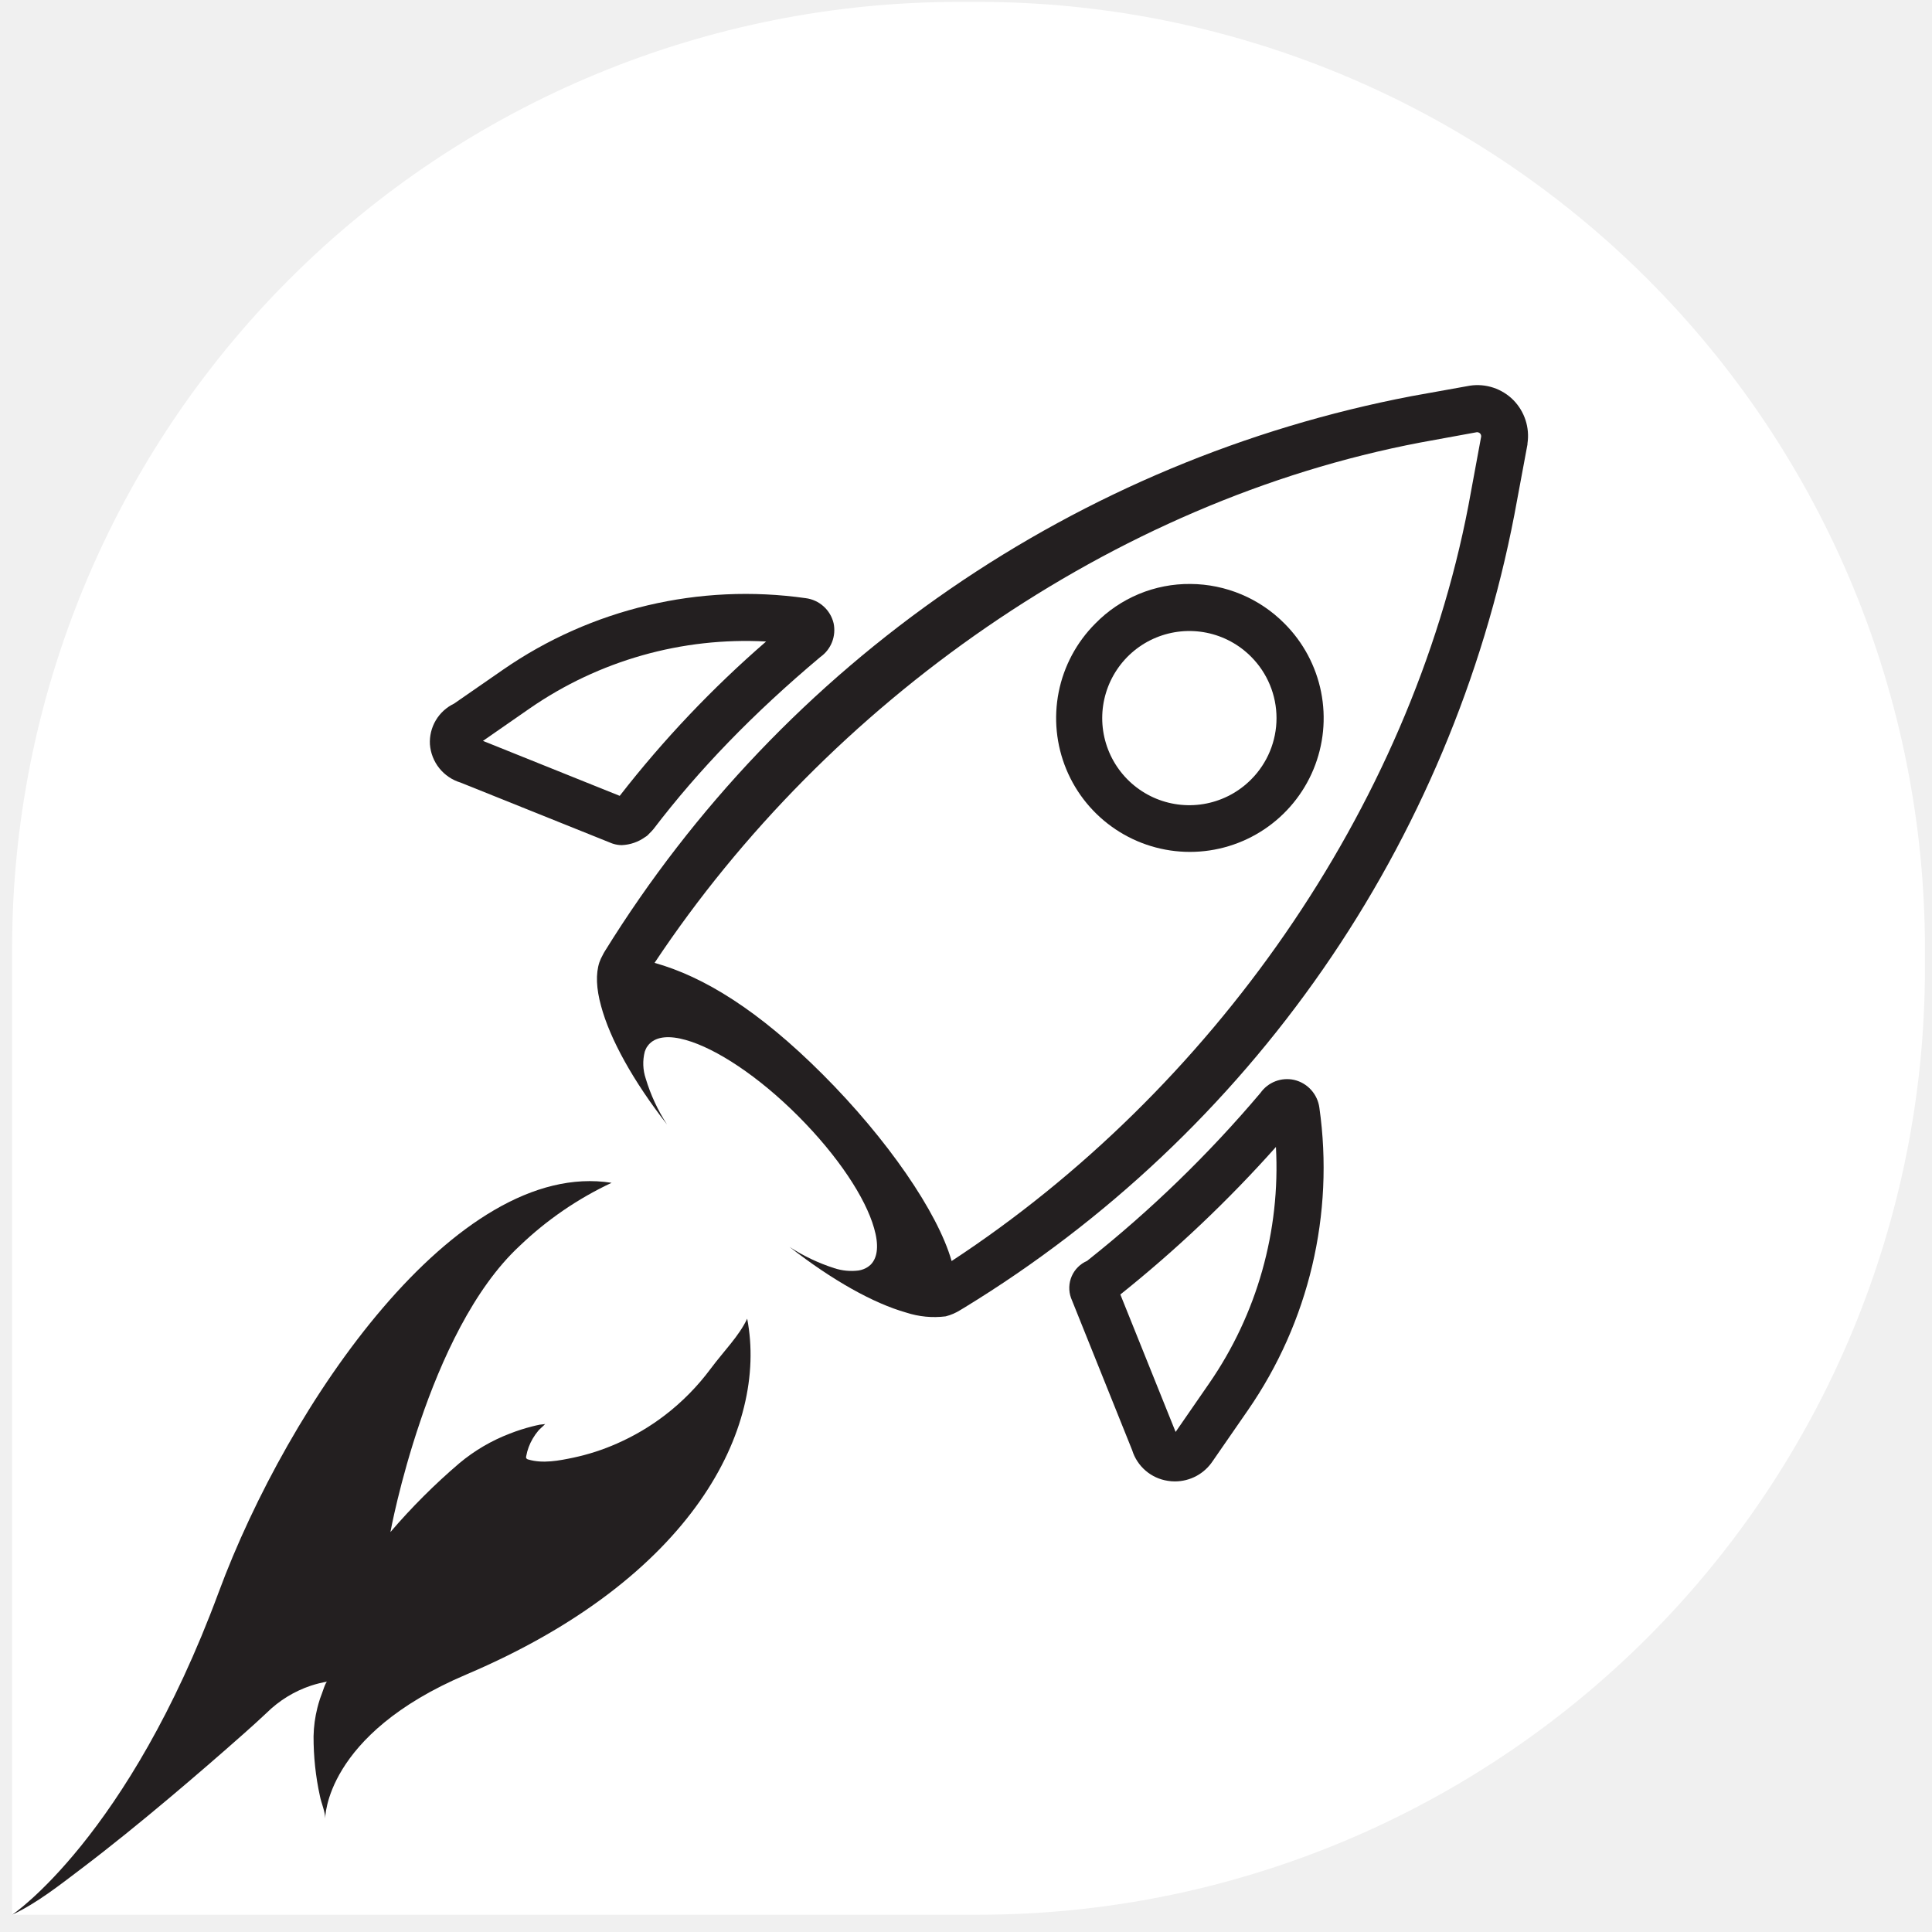
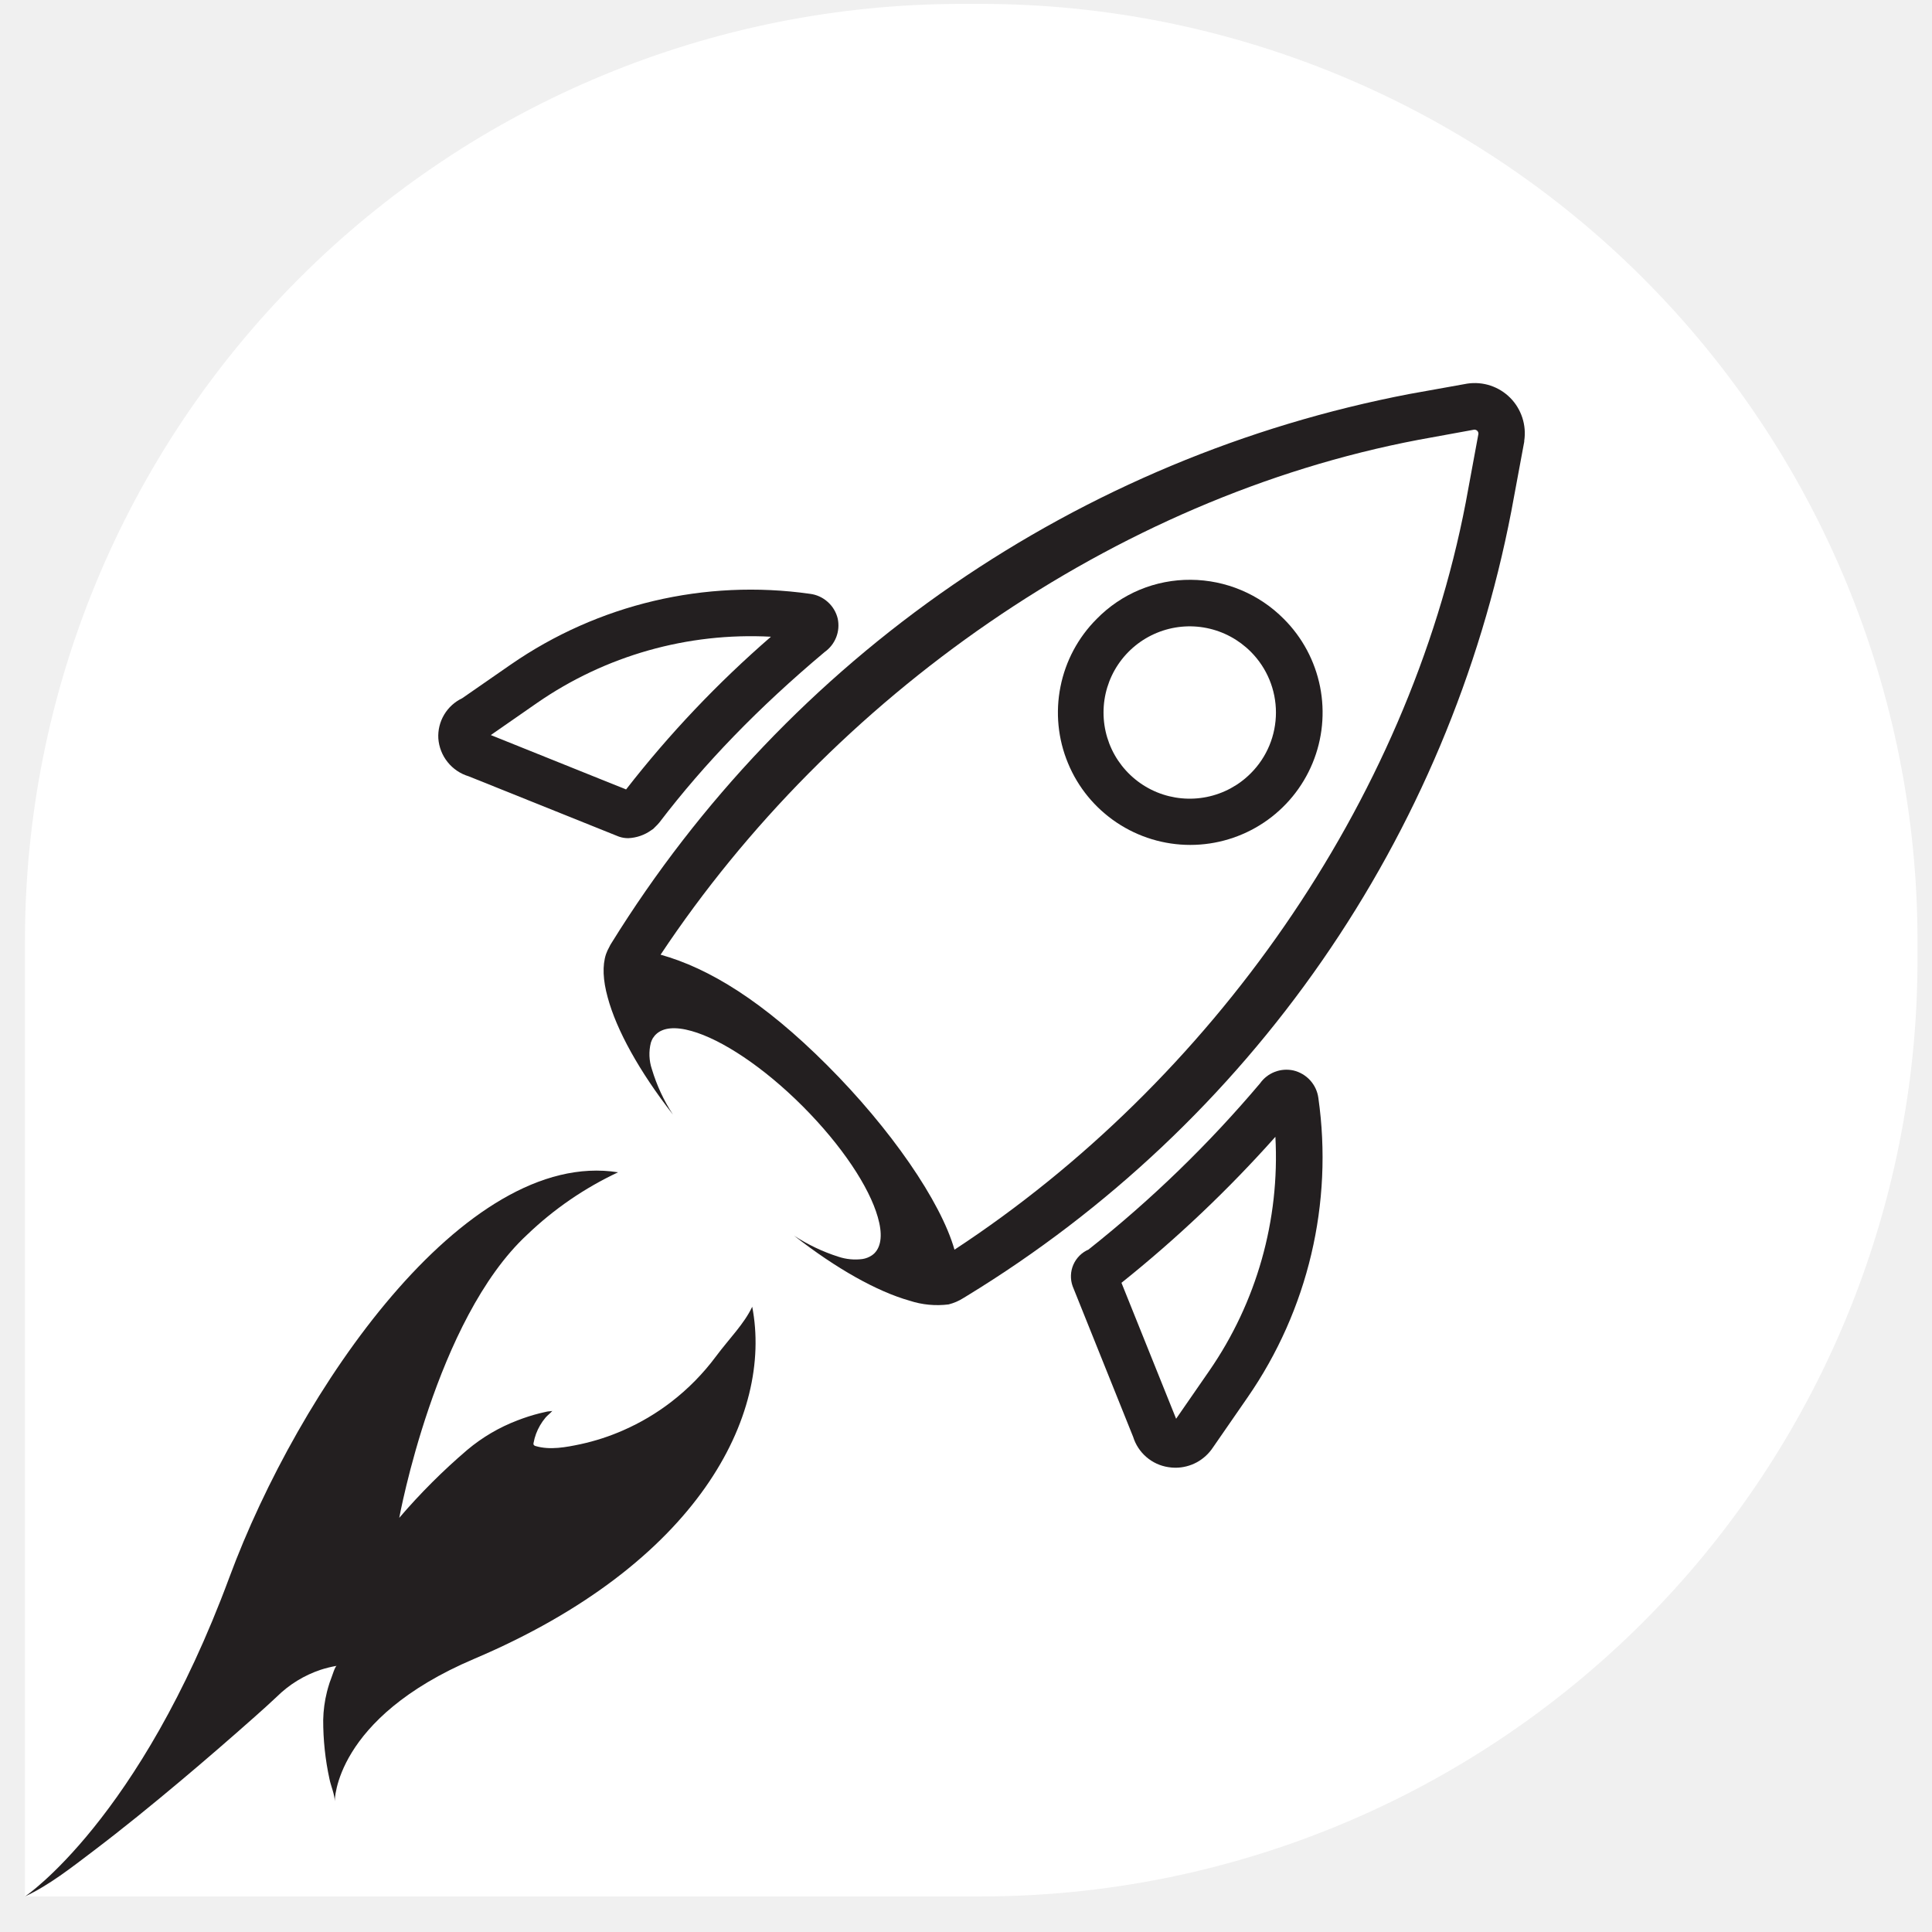
- <svg xmlns="http://www.w3.org/2000/svg" width="48px" height="48px" viewBox="0 0 101 101" fill="none">
-   <path d="M50.125 0.099H51.138C57.638 0.099 64.073 1.38 70.078 3.867C76.083 6.354 81.539 10 86.135 14.595C90.73 19.191 94.376 24.647 96.863 30.652C99.35 36.656 100.631 43.092 100.631 49.592V50.605C100.631 63.731 95.416 76.32 86.135 85.601C76.853 94.883 64.264 100.097 51.138 100.097H0.633V49.592C0.633 36.465 5.847 23.877 15.129 14.595C24.41 5.314 36.999 0.099 50.125 0.099Z" fill="white" />
-   <path d="M67.149 32.596C65.85 31.284 64.083 30.54 62.236 30.528C61.31 30.519 60.392 30.698 59.537 31.053C58.682 31.409 57.908 31.934 57.261 32.596C56.283 33.574 55.616 34.821 55.346 36.177C55.076 37.534 55.215 38.94 55.744 40.218C56.273 41.496 57.17 42.588 58.32 43.356C59.47 44.125 60.822 44.535 62.205 44.535C63.588 44.535 64.94 44.125 66.091 43.356C67.24 42.588 68.137 41.496 68.666 40.218C69.195 38.94 69.334 37.534 69.064 36.177C68.794 34.821 68.128 33.574 67.149 32.596ZM65.409 40.745C64.774 41.386 63.963 41.824 63.079 42.003C62.194 42.183 61.277 42.095 60.442 41.752C59.608 41.408 58.894 40.825 58.392 40.075C57.89 39.325 57.621 38.443 57.621 37.541C57.621 36.638 57.89 35.756 58.392 35.007C58.894 34.257 59.608 33.673 60.442 33.33C61.277 32.987 62.194 32.899 63.079 33.078C63.963 33.257 64.774 33.695 65.409 34.336C66.257 35.188 66.733 36.34 66.733 37.541C66.733 38.742 66.257 39.894 65.409 40.745ZM67.149 32.596C65.85 31.284 64.083 30.54 62.236 30.528C61.31 30.519 60.392 30.698 59.537 31.053C58.682 31.409 57.908 31.934 57.261 32.596C56.283 33.574 55.616 34.821 55.346 36.177C55.076 37.534 55.215 38.94 55.744 40.218C56.273 41.496 57.17 42.588 58.32 43.356C59.47 44.125 60.822 44.535 62.205 44.535C63.588 44.535 64.94 44.125 66.091 43.356C67.24 42.588 68.137 41.496 68.666 40.218C69.195 38.94 69.334 37.534 69.064 36.177C68.794 34.821 68.128 33.574 67.149 32.596ZM65.409 40.745C64.774 41.386 63.963 41.824 63.079 42.003C62.194 42.183 61.277 42.095 60.442 41.752C59.608 41.408 58.894 40.825 58.392 40.075C57.89 39.325 57.621 38.443 57.621 37.541C57.621 36.638 57.89 35.756 58.392 35.007C58.894 34.257 59.608 33.673 60.442 33.33C61.277 32.987 62.194 32.899 63.079 33.078C63.963 33.257 64.774 33.695 65.409 34.336C66.257 35.188 66.733 36.34 66.733 37.541C66.733 38.742 66.257 39.894 65.409 40.745ZM67.149 32.596C65.85 31.284 64.083 30.54 62.236 30.528C61.31 30.519 60.392 30.698 59.537 31.053C58.682 31.409 57.908 31.934 57.261 32.596C56.283 33.574 55.616 34.821 55.346 36.177C55.076 37.534 55.215 38.94 55.744 40.218C56.273 41.496 57.17 42.588 58.32 43.356C59.47 44.125 60.822 44.535 62.205 44.535C63.588 44.535 64.94 44.125 66.091 43.356C67.24 42.588 68.137 41.496 68.666 40.218C69.195 38.94 69.334 37.534 69.064 36.177C68.794 34.821 68.128 33.574 67.149 32.596ZM65.409 40.745C64.774 41.386 63.963 41.824 63.079 42.003C62.194 42.183 61.277 42.095 60.442 41.752C59.608 41.408 58.894 40.825 58.392 40.075C57.89 39.325 57.621 38.443 57.621 37.541C57.621 36.638 57.89 35.756 58.392 35.007C58.894 34.257 59.608 33.673 60.442 33.33C61.277 32.987 62.194 32.899 63.079 33.078C63.963 33.257 64.774 33.695 65.409 34.336C66.257 35.188 66.733 36.34 66.733 37.541C66.733 38.742 66.257 39.894 65.409 40.745ZM67.149 32.596C65.85 31.284 64.083 30.54 62.236 30.528C61.31 30.519 60.392 30.698 59.537 31.053C58.682 31.409 57.908 31.934 57.261 32.596C56.283 33.574 55.616 34.821 55.346 36.177C55.076 37.534 55.215 38.94 55.744 40.218C56.273 41.496 57.17 42.588 58.32 43.356C59.47 44.125 60.822 44.535 62.205 44.535C63.588 44.535 64.94 44.125 66.091 43.356C67.24 42.588 68.137 41.496 68.666 40.218C69.195 38.94 69.334 37.534 69.064 36.177C68.794 34.821 68.128 33.574 67.149 32.596ZM65.409 40.745C64.774 41.386 63.963 41.824 63.079 42.003C62.194 42.183 61.277 42.095 60.442 41.752C59.608 41.408 58.894 40.825 58.392 40.075C57.89 39.325 57.621 38.443 57.621 37.541C57.621 36.638 57.89 35.756 58.392 35.007C58.894 34.257 59.608 33.673 60.442 33.33C61.277 32.987 62.194 32.899 63.079 33.078C63.963 33.257 64.774 33.695 65.409 34.336C66.257 35.188 66.733 36.34 66.733 37.541C66.733 38.742 66.257 39.894 65.409 40.745ZM67.149 32.596C65.85 31.284 64.083 30.54 62.236 30.528C61.31 30.519 60.392 30.698 59.537 31.053C58.682 31.409 57.908 31.934 57.261 32.596C56.283 33.574 55.616 34.821 55.346 36.177C55.076 37.534 55.215 38.94 55.744 40.218C56.273 41.496 57.17 42.588 58.32 43.356C59.47 44.125 60.822 44.535 62.205 44.535C63.588 44.535 64.94 44.125 66.091 43.356C67.24 42.588 68.137 41.496 68.666 40.218C69.195 38.94 69.334 37.534 69.064 36.177C68.794 34.821 68.128 33.574 67.149 32.596ZM65.409 40.745C64.774 41.386 63.963 41.824 63.079 42.003C62.194 42.183 61.277 42.095 60.442 41.752C59.608 41.408 58.894 40.825 58.392 40.075C57.89 39.325 57.621 38.443 57.621 37.541C57.621 36.638 57.89 35.756 58.392 35.007C58.894 34.257 59.608 33.673 60.442 33.33C61.277 32.987 62.194 32.899 63.079 33.078C63.963 33.257 64.774 33.695 65.409 34.336C66.257 35.188 66.733 36.34 66.733 37.541C66.733 38.742 66.257 39.894 65.409 40.745ZM67.149 32.596C65.85 31.284 64.083 30.54 62.236 30.528C61.31 30.519 60.392 30.698 59.537 31.053C58.682 31.409 57.908 31.934 57.261 32.596C56.283 33.574 55.616 34.821 55.346 36.177C55.076 37.534 55.215 38.94 55.744 40.218C56.273 41.496 57.17 42.588 58.32 43.356C59.47 44.125 60.822 44.535 62.205 44.535C63.588 44.535 64.94 44.125 66.091 43.356C67.24 42.588 68.137 41.496 68.666 40.218C69.195 38.94 69.334 37.534 69.064 36.177C68.794 34.821 68.128 33.574 67.149 32.596ZM65.409 40.745C64.774 41.386 63.963 41.824 63.079 42.003C62.194 42.183 61.277 42.095 60.442 41.752C59.608 41.408 58.894 40.825 58.392 40.075C57.89 39.325 57.621 38.443 57.621 37.541C57.621 36.638 57.89 35.756 58.392 35.007C58.894 34.257 59.608 33.673 60.442 33.33C61.277 32.987 62.194 32.899 63.079 33.078C63.963 33.257 64.774 33.695 65.409 34.336C66.257 35.188 66.733 36.34 66.733 37.541C66.733 38.742 66.257 39.894 65.409 40.745ZM67.149 32.596C65.85 31.284 64.083 30.54 62.236 30.528C61.31 30.519 60.392 30.698 59.537 31.053C58.682 31.409 57.908 31.934 57.261 32.596C56.283 33.574 55.616 34.821 55.346 36.177C55.076 37.534 55.215 38.94 55.744 40.218C56.273 41.496 57.17 42.588 58.32 43.356C59.47 44.125 60.822 44.535 62.205 44.535C63.588 44.535 64.94 44.125 66.091 43.356C67.24 42.588 68.137 41.496 68.666 40.218C69.195 38.94 69.334 37.534 69.064 36.177C68.794 34.821 68.128 33.574 67.149 32.596ZM65.409 40.745C64.774 41.386 63.963 41.824 63.079 42.003C62.194 42.183 61.277 42.095 60.442 41.752C59.608 41.408 58.894 40.825 58.392 40.075C57.89 39.325 57.621 38.443 57.621 37.541C57.621 36.638 57.89 35.756 58.392 35.007C58.894 34.257 59.608 33.673 60.442 33.33C61.277 32.987 62.194 32.899 63.079 33.078C63.963 33.257 64.774 33.695 65.409 34.336C66.257 35.188 66.733 36.34 66.733 37.541C66.733 38.742 66.257 39.894 65.409 40.745ZM67.149 32.596C65.85 31.284 64.083 30.54 62.236 30.528C61.31 30.519 60.392 30.698 59.537 31.053C58.682 31.409 57.908 31.934 57.261 32.596C56.283 33.574 55.616 34.821 55.346 36.177C55.076 37.534 55.215 38.94 55.744 40.218C56.273 41.496 57.17 42.588 58.32 43.356C59.47 44.125 60.822 44.535 62.205 44.535C63.588 44.535 64.94 44.125 66.091 43.356C67.24 42.588 68.137 41.496 68.666 40.218C69.195 38.94 69.334 37.534 69.064 36.177C68.794 34.821 68.128 33.574 67.149 32.596ZM65.409 40.745C64.774 41.386 63.963 41.824 63.079 42.003C62.194 42.183 61.277 42.095 60.442 41.752C59.608 41.408 58.894 40.825 58.392 40.075C57.89 39.325 57.621 38.443 57.621 37.541C57.621 36.638 57.89 35.756 58.392 35.007C58.894 34.257 59.608 33.673 60.442 33.33C61.277 32.987 62.194 32.899 63.079 33.078C63.963 33.257 64.774 33.695 65.409 34.336C66.257 35.188 66.733 36.34 66.733 37.541C66.733 38.742 66.257 39.894 65.409 40.745ZM67.149 32.596C65.85 31.284 64.083 30.54 62.236 30.528C61.31 30.519 60.392 30.698 59.537 31.053C58.682 31.409 57.908 31.934 57.261 32.596C56.283 33.574 55.616 34.821 55.346 36.177C55.076 37.534 55.215 38.94 55.744 40.218C56.273 41.496 57.17 42.588 58.32 43.356C59.47 44.125 60.822 44.535 62.205 44.535C63.588 44.535 64.94 44.125 66.091 43.356C67.24 42.588 68.137 41.496 68.666 40.218C69.195 38.94 69.334 37.534 69.064 36.177C68.794 34.821 68.128 33.574 67.149 32.596ZM65.409 40.745C64.774 41.386 63.963 41.824 63.079 42.003C62.194 42.183 61.277 42.095 60.442 41.752C59.608 41.408 58.894 40.825 58.392 40.075C57.89 39.325 57.621 38.443 57.621 37.541C57.621 36.638 57.89 35.756 58.392 35.007C58.894 34.257 59.608 33.673 60.442 33.33C61.277 32.987 62.194 32.899 63.079 33.078C63.963 33.257 64.774 33.695 65.409 34.336C66.257 35.188 66.733 36.34 66.733 37.541C66.733 38.742 66.257 39.894 65.409 40.745ZM67.149 32.596C65.85 31.284 64.083 30.54 62.236 30.528C61.31 30.519 60.392 30.698 59.537 31.053C58.682 31.409 57.908 31.934 57.261 32.596C56.283 33.574 55.616 34.821 55.346 36.177C55.076 37.534 55.215 38.94 55.744 40.218C56.273 41.496 57.17 42.588 58.32 43.356C59.47 44.125 60.822 44.535 62.205 44.535C63.588 44.535 64.94 44.125 66.091 43.356C67.24 42.588 68.137 41.496 68.666 40.218C69.195 38.94 69.334 37.534 69.064 36.177C68.794 34.821 68.128 33.574 67.149 32.596ZM65.409 40.745C64.774 41.386 63.963 41.824 63.079 42.003C62.194 42.183 61.277 42.095 60.442 41.752C59.608 41.408 58.894 40.825 58.392 40.075C57.89 39.325 57.621 38.443 57.621 37.541C57.621 36.638 57.89 35.756 58.392 35.007C58.894 34.257 59.608 33.673 60.442 33.33C61.277 32.987 62.194 32.899 63.079 33.078C63.963 33.257 64.774 33.695 65.409 34.336C66.257 35.188 66.733 36.34 66.733 37.541C66.733 38.742 66.257 39.894 65.409 40.745ZM67.149 32.596C65.85 31.284 64.083 30.54 62.236 30.528C61.31 30.519 60.392 30.698 59.537 31.053C58.682 31.409 57.908 31.934 57.261 32.596C56.283 33.574 55.616 34.821 55.346 36.177C55.076 37.534 55.215 38.94 55.744 40.218C56.273 41.496 57.17 42.588 58.32 43.356C59.47 44.125 60.822 44.535 62.205 44.535C63.588 44.535 64.94 44.125 66.091 43.356C67.24 42.588 68.137 41.496 68.666 40.218C69.195 38.94 69.334 37.534 69.064 36.177C68.794 34.821 68.128 33.574 67.149 32.596ZM65.409 40.745C64.774 41.386 63.963 41.824 63.079 42.003C62.194 42.183 61.277 42.095 60.442 41.752C59.608 41.408 58.894 40.825 58.392 40.075C57.89 39.325 57.621 38.443 57.621 37.541C57.621 36.638 57.89 35.756 58.392 35.007C58.894 34.257 59.608 33.673 60.442 33.33C61.277 32.987 62.194 32.899 63.079 33.078C63.963 33.257 64.774 33.695 65.409 34.336C66.257 35.188 66.733 36.34 66.733 37.541C66.733 38.742 66.257 39.894 65.409 40.745ZM67.149 32.596C65.85 31.284 64.083 30.54 62.236 30.528C61.31 30.519 60.392 30.698 59.537 31.053C58.682 31.409 57.908 31.934 57.261 32.596C56.283 33.574 55.616 34.821 55.346 36.177C55.076 37.534 55.215 38.94 55.744 40.218C56.273 41.496 57.17 42.588 58.32 43.356C59.47 44.125 60.822 44.535 62.205 44.535C63.588 44.535 64.94 44.125 66.091 43.356C67.24 42.588 68.137 41.496 68.666 40.218C69.195 38.94 69.334 37.534 69.064 36.177C68.794 34.821 68.128 33.574 67.149 32.596ZM65.409 40.745C64.774 41.386 63.963 41.824 63.079 42.003C62.194 42.183 61.277 42.095 60.442 41.752C59.608 41.408 58.894 40.825 58.392 40.075C57.89 39.325 57.621 38.443 57.621 37.541C57.621 36.638 57.89 35.756 58.392 35.007C58.894 34.257 59.608 33.673 60.442 33.33C61.277 32.987 62.194 32.899 63.079 33.078C63.963 33.257 64.774 33.695 65.409 34.336C66.257 35.188 66.733 36.34 66.733 37.541C66.733 38.742 66.257 39.894 65.409 40.745ZM67.149 32.596C65.85 31.284 64.083 30.54 62.236 30.528C61.31 30.519 60.392 30.698 59.537 31.053C58.682 31.409 57.908 31.934 57.261 32.596C56.283 33.574 55.616 34.821 55.346 36.177C55.076 37.534 55.215 38.94 55.744 40.218C56.273 41.496 57.17 42.588 58.32 43.356C59.47 44.125 60.822 44.535 62.205 44.535C63.588 44.535 64.94 44.125 66.091 43.356C67.24 42.588 68.137 41.496 68.666 40.218C69.195 38.94 69.334 37.534 69.064 36.177C68.794 34.821 68.128 33.574 67.149 32.596ZM65.409 40.745C64.774 41.386 63.963 41.824 63.079 42.003C62.194 42.183 61.277 42.095 60.442 41.752C59.608 41.408 58.894 40.825 58.392 40.075C57.89 39.325 57.621 38.443 57.621 37.541C57.621 36.638 57.89 35.756 58.392 35.007C58.894 34.257 59.608 33.673 60.442 33.33C61.277 32.987 62.194 32.899 63.079 33.078C63.963 33.257 64.774 33.695 65.409 34.336C66.257 35.188 66.733 36.34 66.733 37.541C66.733 38.742 66.257 39.894 65.409 40.745ZM67.149 32.596C65.85 31.284 64.083 30.54 62.236 30.528C61.31 30.519 60.392 30.698 59.537 31.053C58.682 31.409 57.908 31.934 57.261 32.596C56.283 33.574 55.616 34.821 55.346 36.177C55.076 37.534 55.215 38.94 55.744 40.218C56.273 41.496 57.17 42.588 58.32 43.356C59.47 44.125 60.822 44.535 62.205 44.535C63.588 44.535 64.94 44.125 66.091 43.356C67.24 42.588 68.137 41.496 68.666 40.218C69.195 38.94 69.334 37.534 69.064 36.177C68.794 34.821 68.128 33.574 67.149 32.596ZM65.409 40.745C64.774 41.386 63.963 41.824 63.079 42.003C62.194 42.183 61.277 42.095 60.442 41.752C59.608 41.408 58.894 40.825 58.392 40.075C57.89 39.325 57.621 38.443 57.621 37.541C57.621 36.638 57.89 35.756 58.392 35.007C58.894 34.257 59.608 33.673 60.442 33.33C61.277 32.987 62.194 32.899 63.079 33.078C63.963 33.257 64.774 33.695 65.409 34.336C66.257 35.188 66.733 36.34 66.733 37.541C66.733 38.742 66.257 39.894 65.409 40.745ZM67.149 32.596C65.85 31.284 64.083 30.54 62.236 30.528C61.31 30.519 60.392 30.698 59.537 31.053C58.682 31.409 57.908 31.934 57.261 32.596C56.283 33.574 55.616 34.821 55.346 36.177C55.076 37.534 55.215 38.94 55.744 40.218C56.273 41.496 57.17 42.588 58.32 43.356C59.47 44.125 60.822 44.535 62.205 44.535C63.588 44.535 64.94 44.125 66.091 43.356C67.24 42.588 68.137 41.496 68.666 40.218C69.195 38.94 69.334 37.534 69.064 36.177C68.794 34.821 68.128 33.574 67.149 32.596ZM65.409 40.745C64.774 41.386 63.963 41.824 63.079 42.003C62.194 42.183 61.277 42.095 60.442 41.752C59.608 41.408 58.894 40.825 58.392 40.075C57.89 39.325 57.621 38.443 57.621 37.541C57.621 36.638 57.89 35.756 58.392 35.007C58.894 34.257 59.608 33.673 60.442 33.33C61.277 32.987 62.194 32.899 63.079 33.078C63.963 33.257 64.774 33.695 65.409 34.336C66.257 35.188 66.733 36.34 66.733 37.541C66.733 38.742 66.257 39.894 65.409 40.745Z" fill="#231F20" />
-   <path d="M79.114 20.914C78.822 20.62 78.464 20.398 78.07 20.267C77.677 20.137 77.258 20.1 76.847 20.161L73.781 20.712C65.13 22.371 56.917 25.805 49.66 30.798C42.404 35.791 36.261 42.235 31.622 49.723C31.579 49.789 31.542 49.858 31.508 49.929C31.439 50.05 31.381 50.176 31.335 50.307C31.137 50.903 31.17 51.68 31.424 52.596C31.886 54.314 33.093 56.505 34.87 58.785C34.388 58.044 34.014 57.238 33.759 56.391C33.605 55.936 33.587 55.446 33.706 54.98C33.734 54.899 33.769 54.82 33.81 54.745C33.819 54.729 33.83 54.715 33.844 54.703C33.877 54.65 33.916 54.601 33.962 54.558C34.346 54.176 35.013 54.129 35.855 54.369C37.439 54.814 39.646 56.26 41.728 58.347C43.81 60.434 45.246 62.618 45.694 64.202C45.943 65.053 45.897 65.727 45.519 66.111L45.49 66.136C45.454 66.17 45.415 66.201 45.374 66.229C45.227 66.326 45.06 66.391 44.886 66.418C44.457 66.473 44.021 66.431 43.61 66.296C42.785 66.031 41.999 65.657 41.272 65.184C43.512 66.933 45.661 68.133 47.372 68.618C48.037 68.835 48.742 68.903 49.437 68.816C49.716 68.745 49.983 68.629 50.225 68.473L50.414 68.36C57.827 63.83 64.214 57.802 69.165 50.663C74.116 43.525 77.524 35.431 79.169 26.901L79.852 23.232V23.186C79.914 22.776 79.879 22.357 79.751 21.963C79.623 21.569 79.405 21.21 79.114 20.914ZM76.763 26.441C73.707 42.336 63.283 57.047 49.748 65.924C49.019 63.362 46.368 59.525 43.01 56.167C39.653 52.809 36.788 51.056 34.219 50.336C43.272 36.714 58.145 26.201 74.252 23.134L77.209 22.594C77.24 22.593 77.27 22.599 77.298 22.61C77.327 22.621 77.352 22.637 77.374 22.659C77.394 22.68 77.409 22.706 77.419 22.733C77.429 22.761 77.433 22.79 77.432 22.819L76.763 26.441Z" fill="#231F20" />
-   <path d="M68.974 57.911C68.928 57.563 68.777 57.237 68.541 56.976C68.306 56.716 67.996 56.533 67.654 56.454C67.326 56.381 66.984 56.407 66.671 56.528C66.358 56.649 66.088 56.86 65.894 57.134C63.182 60.343 60.157 63.275 56.865 65.887L56.836 65.913C56.475 66.068 56.186 66.354 56.028 66.714C55.871 67.074 55.857 67.481 55.989 67.851L59.187 75.813C59.315 76.227 59.558 76.597 59.886 76.88C60.215 77.163 60.616 77.348 61.045 77.413C61.169 77.434 61.295 77.445 61.42 77.444C61.813 77.444 62.199 77.347 62.545 77.161C62.891 76.974 63.184 76.705 63.4 76.378L65.236 73.724C68.428 69.112 69.763 63.465 68.974 57.911ZM63.209 72.324L61.458 74.858L58.569 67.673C61.492 65.335 64.213 62.755 66.703 59.96C66.94 64.355 65.712 68.704 63.209 72.324Z" fill="#231F20" />
-   <path d="M43.579 32.583C43.498 32.241 43.315 31.932 43.053 31.698C42.792 31.463 42.465 31.314 42.117 31.27C36.563 30.481 30.915 31.816 26.302 35.007L23.735 36.785C23.338 36.975 23.006 37.279 22.782 37.657C22.558 38.036 22.451 38.472 22.475 38.912C22.509 39.368 22.68 39.804 22.966 40.161C23.253 40.518 23.641 40.78 24.079 40.912L31.975 44.083L32.044 44.107C32.194 44.156 32.352 44.181 32.51 44.181C32.949 44.162 33.372 44.015 33.728 43.758L33.828 43.692L34.05 43.469L34.159 43.347C36.532 40.236 39.388 37.281 42.892 34.341C43.166 34.147 43.376 33.877 43.498 33.565C43.62 33.252 43.648 32.911 43.579 32.583ZM32.397 41.605L25.248 38.732L27.693 37.034C31.31 34.531 35.657 33.3 40.05 33.536C37.242 35.969 34.678 38.672 32.397 41.605Z" fill="#231F20" />
-   <path fillRule="evenodd" clipRule="evenodd" d="M16.648 89.071C16.628 89.14 16.61 89.209 16.592 89.28C16.469 89.767 16.402 90.266 16.392 90.768C16.389 91.821 16.5 92.871 16.726 93.9C16.797 94.26 16.999 94.704 17.001 95.071C17.001 95.071 16.952 90.691 24.374 87.54C36.225 82.504 40.163 74.651 39.061 68.938C38.632 69.849 37.856 70.609 37.15 71.555C36.471 72.469 35.67 73.284 34.767 73.978C33.994 74.571 33.151 75.07 32.258 75.462C31.525 75.787 30.761 76.035 29.976 76.202C29.225 76.36 28.374 76.524 27.621 76.3C27.598 76.296 27.575 76.288 27.556 76.275C27.536 76.261 27.52 76.244 27.508 76.224C27.497 76.193 27.497 76.16 27.508 76.129C27.566 75.804 27.682 75.491 27.85 75.207C27.936 75.059 28.035 74.919 28.145 74.789C28.254 74.664 28.392 74.567 28.499 74.442C28.407 74.467 28.312 74.46 28.221 74.478C28.087 74.504 27.954 74.535 27.823 74.569C27.427 74.669 27.039 74.793 26.659 74.942C25.695 75.31 24.799 75.835 24.008 76.498C22.717 77.601 21.514 78.803 20.41 80.093C20.41 80.093 22.328 69.611 27.168 65.131C28.579 63.778 30.202 62.664 31.972 61.834C23.852 60.554 15.083 73.378 11.43 83.244C6.69 96.05 0.635 100.099 0.635 100.099C1.93 99.49 3.101 98.562 4.237 97.702C5.815 96.506 7.348 95.257 8.868 93.98C10.189 92.868 11.495 91.74 12.786 90.595C13.172 90.251 13.559 89.904 13.934 89.549C14.59 88.9 15.386 88.411 16.261 88.12C16.537 88.03 16.82 87.96 17.105 87.911C17.023 87.926 16.861 88.453 16.828 88.537C16.759 88.709 16.699 88.886 16.648 89.071Z" fill="#231F20" />
+ <svg xmlns="http://www.w3.org/2000/svg" width="49" height="49" viewBox="0 0 49 49" fill="none">
+   <path d="M24.389 0.099H24.875C27.995 0.099 31.084 0.714 33.967 1.908C36.849 3.102 39.468 4.851 41.674 7.057C43.88 9.263 45.63 11.882 46.823 14.764C48.017 17.647 48.632 20.736 48.632 23.856V24.342C48.632 30.643 46.129 36.685 41.674 41.14C37.218 45.595 31.176 48.098 24.875 48.098H0.633V23.856C0.633 17.555 3.136 11.513 7.591 7.057C12.046 2.602 18.088 0.099 24.389 0.099V0.099Z" fill="white" />
+   <path d="M32.561 15.698C31.937 15.068 31.089 14.711 30.203 14.705C29.758 14.701 29.317 14.787 28.907 14.957C28.497 15.128 28.125 15.38 27.814 15.698C27.345 16.167 27.025 16.765 26.896 17.417C26.766 18.068 26.832 18.743 27.087 19.356C27.34 19.97 27.771 20.494 28.323 20.863C28.875 21.232 29.524 21.429 30.188 21.429C30.852 21.429 31.501 21.232 32.053 20.863C32.605 20.494 33.035 19.97 33.289 19.356C33.543 18.743 33.609 18.068 33.48 17.417C33.35 16.765 33.031 16.167 32.561 15.698ZM31.726 19.609C31.421 19.917 31.032 20.127 30.607 20.213C30.183 20.299 29.742 20.257 29.342 20.093C28.941 19.928 28.599 19.648 28.357 19.288C28.116 18.928 27.988 18.504 27.988 18.071C27.988 17.638 28.116 17.215 28.357 16.855C28.599 16.495 28.941 16.215 29.342 16.05C29.742 15.885 30.183 15.843 30.607 15.929C31.032 16.015 31.421 16.226 31.726 16.533C32.133 16.942 32.361 17.495 32.361 18.071C32.361 18.648 32.133 19.201 31.726 19.609V19.609ZM32.561 15.698C31.937 15.068 31.089 14.711 30.203 14.705C29.758 14.701 29.317 14.787 28.907 14.957C28.497 15.128 28.125 15.38 27.814 15.698C27.345 16.167 27.025 16.765 26.896 17.417C26.766 18.068 26.832 18.743 27.087 19.356C27.34 19.97 27.771 20.494 28.323 20.863C28.875 21.232 29.524 21.429 30.188 21.429C30.852 21.429 31.501 21.232 32.053 20.863C32.605 20.494 33.035 19.97 33.289 19.356C33.543 18.743 33.609 18.068 33.48 17.417C33.35 16.765 33.031 16.167 32.561 15.698ZM31.726 19.609C31.421 19.917 31.032 20.127 30.607 20.213C30.183 20.299 29.742 20.257 29.342 20.093C28.941 19.928 28.599 19.648 28.357 19.288C28.116 18.928 27.988 18.504 27.988 18.071C27.988 17.638 28.116 17.215 28.357 16.855C28.599 16.495 28.941 16.215 29.342 16.05C29.742 15.885 30.183 15.843 30.607 15.929C31.032 16.015 31.421 16.226 31.726 16.533C32.133 16.942 32.361 17.495 32.361 18.071C32.361 18.648 32.133 19.201 31.726 19.609V19.609ZM32.561 15.698C31.937 15.068 31.089 14.711 30.203 14.705C29.758 14.701 29.317 14.787 28.907 14.957C28.497 15.128 28.125 15.38 27.814 15.698C27.345 16.167 27.025 16.765 26.896 17.417C26.766 18.068 26.832 18.743 27.087 19.356C27.34 19.97 27.771 20.494 28.323 20.863C28.875 21.232 29.524 21.429 30.188 21.429C30.852 21.429 31.501 21.232 32.053 20.863C32.605 20.494 33.035 19.97 33.289 19.356C33.543 18.743 33.609 18.068 33.48 17.417C33.35 16.765 33.031 16.167 32.561 15.698ZM31.726 19.609C31.421 19.917 31.032 20.127 30.607 20.213C30.183 20.299 29.742 20.257 29.342 20.093C28.941 19.928 28.599 19.648 28.357 19.288C28.116 18.928 27.988 18.504 27.988 18.071C27.988 17.638 28.116 17.215 28.357 16.855C28.599 16.495 28.941 16.215 29.342 16.05C29.742 15.885 30.183 15.843 30.607 15.929C31.032 16.015 31.421 16.226 31.726 16.533C32.133 16.942 32.361 17.495 32.361 18.071C32.361 18.648 32.133 19.201 31.726 19.609V19.609ZM32.561 15.698C31.937 15.068 31.089 14.711 30.203 14.705C29.758 14.701 29.317 14.787 28.907 14.957C28.497 15.128 28.125 15.38 27.814 15.698C27.345 16.167 27.025 16.765 26.896 17.417C26.766 18.068 26.832 18.743 27.087 19.356C27.34 19.97 27.771 20.494 28.323 20.863C28.875 21.232 29.524 21.429 30.188 21.429C30.852 21.429 31.501 21.232 32.053 20.863C32.605 20.494 33.035 19.97 33.289 19.356C33.543 18.743 33.609 18.068 33.48 17.417C33.35 16.765 33.031 16.167 32.561 15.698ZM31.726 19.609C31.421 19.917 31.032 20.127 30.607 20.213C30.183 20.299 29.742 20.257 29.342 20.093C28.941 19.928 28.599 19.648 28.357 19.288C28.116 18.928 27.988 18.504 27.988 18.071C27.988 17.638 28.116 17.215 28.357 16.855C28.599 16.495 28.941 16.215 29.342 16.05C29.742 15.885 30.183 15.843 30.607 15.929C31.032 16.015 31.421 16.226 31.726 16.533C32.133 16.942 32.361 17.495 32.361 18.071C32.361 18.648 32.133 19.201 31.726 19.609V19.609ZM32.561 15.698C31.937 15.068 31.089 14.711 30.203 14.705C29.758 14.701 29.317 14.787 28.907 14.957C28.497 15.128 28.125 15.38 27.814 15.698C27.345 16.167 27.025 16.765 26.896 17.417C26.766 18.068 26.832 18.743 27.087 19.356C27.34 19.97 27.771 20.494 28.323 20.863C28.875 21.232 29.524 21.429 30.188 21.429C30.852 21.429 31.501 21.232 32.053 20.863C32.605 20.494 33.035 19.97 33.289 19.356C33.543 18.743 33.609 18.068 33.48 17.417C33.35 16.765 33.031 16.167 32.561 15.698ZM31.726 19.609C31.421 19.917 31.032 20.127 30.607 20.213C30.183 20.299 29.742 20.257 29.342 20.093C28.941 19.928 28.599 19.648 28.357 19.288C28.116 18.928 27.988 18.504 27.988 18.071C27.988 17.638 28.116 17.215 28.357 16.855C28.599 16.495 28.941 16.215 29.342 16.05C29.742 15.885 30.183 15.843 30.607 15.929C31.032 16.015 31.421 16.226 31.726 16.533C32.133 16.942 32.361 17.495 32.361 18.071C32.361 18.648 32.133 19.201 31.726 19.609V19.609ZM32.561 15.698C31.937 15.068 31.089 14.711 30.203 14.705C29.758 14.701 29.317 14.787 28.907 14.957C28.497 15.128 28.125 15.38 27.814 15.698C27.345 16.167 27.025 16.765 26.896 17.417C26.766 18.068 26.832 18.743 27.087 19.356C27.34 19.97 27.771 20.494 28.323 20.863C28.875 21.232 29.524 21.429 30.188 21.429C30.852 21.429 31.501 21.232 32.053 20.863C32.605 20.494 33.035 19.97 33.289 19.356C33.543 18.743 33.609 18.068 33.48 17.417C33.35 16.765 33.031 16.167 32.561 15.698ZM31.726 19.609C31.421 19.917 31.032 20.127 30.607 20.213C30.183 20.299 29.742 20.257 29.342 20.093C28.941 19.928 28.599 19.648 28.357 19.288C28.116 18.928 27.988 18.504 27.988 18.071C27.988 17.638 28.116 17.215 28.357 16.855C28.599 16.495 28.941 16.215 29.342 16.05C29.742 15.885 30.183 15.843 30.607 15.929C31.032 16.015 31.421 16.226 31.726 16.533C32.133 16.942 32.361 17.495 32.361 18.071C32.361 18.648 32.133 19.201 31.726 19.609V19.609ZM32.561 15.698C31.937 15.068 31.089 14.711 30.203 14.705C29.758 14.701 29.317 14.787 28.907 14.957C28.497 15.128 28.125 15.38 27.814 15.698C27.345 16.167 27.025 16.765 26.896 17.417C26.766 18.068 26.832 18.743 27.087 19.356C27.34 19.97 27.771 20.494 28.323 20.863C28.875 21.232 29.524 21.429 30.188 21.429C30.852 21.429 31.501 21.232 32.053 20.863C32.605 20.494 33.035 19.97 33.289 19.356C33.543 18.743 33.609 18.068 33.48 17.417C33.35 16.765 33.031 16.167 32.561 15.698ZM31.726 19.609C31.421 19.917 31.032 20.127 30.607 20.213C30.183 20.299 29.742 20.257 29.342 20.093C28.941 19.928 28.599 19.648 28.357 19.288C28.116 18.928 27.988 18.504 27.988 18.071C27.988 17.638 28.116 17.215 28.357 16.855C28.599 16.495 28.941 16.215 29.342 16.05C29.742 15.885 30.183 15.843 30.607 15.929C31.032 16.015 31.421 16.226 31.726 16.533C32.133 16.942 32.361 17.495 32.361 18.071C32.361 18.648 32.133 19.201 31.726 19.609V19.609ZM32.561 15.698C31.937 15.068 31.089 14.711 30.203 14.705C29.758 14.701 29.317 14.787 28.907 14.957C28.497 15.128 28.125 15.38 27.814 15.698C27.345 16.167 27.025 16.765 26.896 17.417C26.766 18.068 26.832 18.743 27.087 19.356C27.34 19.97 27.771 20.494 28.323 20.863C28.875 21.232 29.524 21.429 30.188 21.429C30.852 21.429 31.501 21.232 32.053 20.863C32.605 20.494 33.035 19.97 33.289 19.356C33.543 18.743 33.609 18.068 33.48 17.417C33.35 16.765 33.031 16.167 32.561 15.698ZM31.726 19.609C31.421 19.917 31.032 20.127 30.607 20.213C30.183 20.299 29.742 20.257 29.342 20.093C28.941 19.928 28.599 19.648 28.357 19.288C28.116 18.928 27.988 18.504 27.988 18.071C27.988 17.638 28.116 17.215 28.357 16.855C28.599 16.495 28.941 16.215 29.342 16.05C29.742 15.885 30.183 15.843 30.607 15.929C31.032 16.015 31.421 16.226 31.726 16.533C32.133 16.942 32.361 17.495 32.361 18.071C32.361 18.648 32.133 19.201 31.726 19.609V19.609ZM32.561 15.698C31.937 15.068 31.089 14.711 30.203 14.705C29.758 14.701 29.317 14.787 28.907 14.957C28.497 15.128 28.125 15.38 27.814 15.698C27.345 16.167 27.025 16.765 26.896 17.417C26.766 18.068 26.832 18.743 27.087 19.356C27.34 19.97 27.771 20.494 28.323 20.863C28.875 21.232 29.524 21.429 30.188 21.429C30.852 21.429 31.501 21.232 32.053 20.863C32.605 20.494 33.035 19.97 33.289 19.356C33.543 18.743 33.609 18.068 33.48 17.417C33.35 16.765 33.031 16.167 32.561 15.698ZM31.726 19.609C31.421 19.917 31.032 20.127 30.607 20.213C30.183 20.299 29.742 20.257 29.342 20.093C28.941 19.928 28.599 19.648 28.357 19.288C28.116 18.928 27.988 18.504 27.988 18.071C27.988 17.638 28.116 17.215 28.357 16.855C28.599 16.495 28.941 16.215 29.342 16.05C29.742 15.885 30.183 15.843 30.607 15.929C31.032 16.015 31.421 16.226 31.726 16.533C32.133 16.942 32.361 17.495 32.361 18.071C32.361 18.648 32.133 19.201 31.726 19.609V19.609ZM32.561 15.698C31.937 15.068 31.089 14.711 30.203 14.705C29.758 14.701 29.317 14.787 28.907 14.957C28.497 15.128 28.125 15.38 27.814 15.698C27.345 16.167 27.025 16.765 26.896 17.417C26.766 18.068 26.832 18.743 27.087 19.356C27.34 19.97 27.771 20.494 28.323 20.863C28.875 21.232 29.524 21.429 30.188 21.429C30.852 21.429 31.501 21.232 32.053 20.863C32.605 20.494 33.035 19.97 33.289 19.356C33.543 18.743 33.609 18.068 33.48 17.417C33.35 16.765 33.031 16.167 32.561 15.698ZM31.726 19.609C31.421 19.917 31.032 20.127 30.607 20.213C30.183 20.299 29.742 20.257 29.342 20.093C28.941 19.928 28.599 19.648 28.357 19.288C28.116 18.928 27.988 18.504 27.988 18.071C27.988 17.638 28.116 17.215 28.357 16.855C28.599 16.495 28.941 16.215 29.342 16.05C29.742 15.885 30.183 15.843 30.607 15.929C31.032 16.015 31.421 16.226 31.726 16.533C32.133 16.942 32.361 17.495 32.361 18.071C32.361 18.648 32.133 19.201 31.726 19.609V19.609ZM32.561 15.698C31.937 15.068 31.089 14.711 30.203 14.705C29.758 14.701 29.317 14.787 28.907 14.957C28.497 15.128 28.125 15.38 27.814 15.698C27.345 16.167 27.025 16.765 26.896 17.417C26.766 18.068 26.832 18.743 27.087 19.356C27.34 19.97 27.771 20.494 28.323 20.863C28.875 21.232 29.524 21.429 30.188 21.429C30.852 21.429 31.501 21.232 32.053 20.863C32.605 20.494 33.035 19.97 33.289 19.356C33.543 18.743 33.609 18.068 33.48 17.417C33.35 16.765 33.031 16.167 32.561 15.698ZM31.726 19.609C31.421 19.917 31.032 20.127 30.607 20.213C30.183 20.299 29.742 20.257 29.342 20.093C28.941 19.928 28.599 19.648 28.357 19.288C28.116 18.928 27.988 18.504 27.988 18.071C27.988 17.638 28.116 17.215 28.357 16.855C28.599 16.495 28.941 16.215 29.342 16.05C29.742 15.885 30.183 15.843 30.607 15.929C31.032 16.015 31.421 16.226 31.726 16.533C32.133 16.942 32.361 17.495 32.361 18.071C32.361 18.648 32.133 19.201 31.726 19.609V19.609ZM32.561 15.698C31.937 15.068 31.089 14.711 30.203 14.705C29.758 14.701 29.317 14.787 28.907 14.957C28.497 15.128 28.125 15.38 27.814 15.698C27.345 16.167 27.025 16.765 26.896 17.417C26.766 18.068 26.832 18.743 27.087 19.356C27.34 19.97 27.771 20.494 28.323 20.863C28.875 21.232 29.524 21.429 30.188 21.429C30.852 21.429 31.501 21.232 32.053 20.863C32.605 20.494 33.035 19.97 33.289 19.356C33.543 18.743 33.609 18.068 33.48 17.417C33.35 16.765 33.031 16.167 32.561 15.698ZM31.726 19.609C31.421 19.917 31.032 20.127 30.607 20.213C30.183 20.299 29.742 20.257 29.342 20.093C28.941 19.928 28.599 19.648 28.357 19.288C28.116 18.928 27.988 18.504 27.988 18.071C27.988 17.638 28.116 17.215 28.357 16.855C28.599 16.495 28.941 16.215 29.342 16.05C29.742 15.885 30.183 15.843 30.607 15.929C31.032 16.015 31.421 16.226 31.726 16.533C32.133 16.942 32.361 17.495 32.361 18.071C32.361 18.648 32.133 19.201 31.726 19.609V19.609ZM32.561 15.698C31.937 15.068 31.089 14.711 30.203 14.705C29.758 14.701 29.317 14.787 28.907 14.957C28.497 15.128 28.125 15.38 27.814 15.698C27.345 16.167 27.025 16.765 26.896 17.417C26.766 18.068 26.832 18.743 27.087 19.356C27.34 19.97 27.771 20.494 28.323 20.863C28.875 21.232 29.524 21.429 30.188 21.429C30.852 21.429 31.501 21.232 32.053 20.863C32.605 20.494 33.035 19.97 33.289 19.356C33.543 18.743 33.609 18.068 33.48 17.417C33.35 16.765 33.031 16.167 32.561 15.698ZM31.726 19.609C31.421 19.917 31.032 20.127 30.607 20.213C30.183 20.299 29.742 20.257 29.342 20.093C28.941 19.928 28.599 19.648 28.357 19.288C28.116 18.928 27.988 18.504 27.988 18.071C27.988 17.638 28.116 17.215 28.357 16.855C28.599 16.495 28.941 16.215 29.342 16.05C29.742 15.885 30.183 15.843 30.607 15.929C31.032 16.015 31.421 16.226 31.726 16.533C32.133 16.942 32.361 17.495 32.361 18.071C32.361 18.648 32.133 19.201 31.726 19.609V19.609ZM32.561 15.698C31.937 15.068 31.089 14.711 30.203 14.705C29.758 14.701 29.317 14.787 28.907 14.957C28.497 15.128 28.125 15.38 27.814 15.698C27.345 16.167 27.025 16.765 26.896 17.417C26.766 18.068 26.832 18.743 27.087 19.356C27.34 19.97 27.771 20.494 28.323 20.863C28.875 21.232 29.524 21.429 30.188 21.429C30.852 21.429 31.501 21.232 32.053 20.863C32.605 20.494 33.035 19.97 33.289 19.356C33.543 18.743 33.609 18.068 33.48 17.417C33.35 16.765 33.031 16.167 32.561 15.698ZM31.726 19.609C31.421 19.917 31.032 20.127 30.607 20.213C30.183 20.299 29.742 20.257 29.342 20.093C28.941 19.928 28.599 19.648 28.357 19.288C28.116 18.928 27.988 18.504 27.988 18.071C27.988 17.638 28.116 17.215 28.357 16.855C28.599 16.495 28.941 16.215 29.342 16.05C29.742 15.885 30.183 15.843 30.607 15.929C31.032 16.015 31.421 16.226 31.726 16.533C32.133 16.942 32.361 17.495 32.361 18.071C32.361 18.648 32.133 19.201 31.726 19.609V19.609ZM32.561 15.698C31.937 15.068 31.089 14.711 30.203 14.705C29.758 14.701 29.317 14.787 28.907 14.957C28.497 15.128 28.125 15.38 27.814 15.698C27.345 16.167 27.025 16.765 26.896 17.417C26.766 18.068 26.832 18.743 27.087 19.356C27.34 19.97 27.771 20.494 28.323 20.863C28.875 21.232 29.524 21.429 30.188 21.429C30.852 21.429 31.501 21.232 32.053 20.863C32.605 20.494 33.035 19.97 33.289 19.356C33.543 18.743 33.609 18.068 33.48 17.417C33.35 16.765 33.031 16.167 32.561 15.698ZM31.726 19.609C31.421 19.917 31.032 20.127 30.607 20.213C30.183 20.299 29.742 20.257 29.342 20.093C28.941 19.928 28.599 19.648 28.357 19.288C28.116 18.928 27.988 18.504 27.988 18.071C27.988 17.638 28.116 17.215 28.357 16.855C28.599 16.495 28.941 16.215 29.342 16.05C29.742 15.885 30.183 15.843 30.607 15.929C31.032 16.015 31.421 16.226 31.726 16.533C32.133 16.942 32.361 17.495 32.361 18.071C32.361 18.648 32.133 19.201 31.726 19.609V19.609Z" fill="#231F20" />
+   <path d="M38.304 10.091C38.163 9.949 37.992 9.843 37.803 9.78C37.614 9.717 37.413 9.7 37.216 9.729L35.744 9.993C31.591 10.79 27.649 12.438 24.166 14.835C20.683 17.232 17.735 20.325 15.508 23.919C15.487 23.95 15.469 23.983 15.453 24.018C15.42 24.076 15.392 24.136 15.37 24.199C15.275 24.485 15.291 24.858 15.413 25.298C15.634 26.122 16.214 27.174 17.067 28.268C16.835 27.913 16.656 27.526 16.534 27.119C16.46 26.901 16.451 26.666 16.508 26.442C16.522 26.403 16.538 26.365 16.558 26.329C16.562 26.321 16.568 26.315 16.574 26.309C16.59 26.283 16.609 26.26 16.631 26.239C16.815 26.056 17.135 26.034 17.54 26.149C18.3 26.362 19.359 27.057 20.359 28.058C21.358 29.06 22.047 30.108 22.263 30.869C22.382 31.277 22.36 31.601 22.178 31.785L22.165 31.797C22.147 31.813 22.129 31.828 22.109 31.841C22.038 31.888 21.958 31.919 21.874 31.932C21.668 31.959 21.459 31.939 21.262 31.873C20.866 31.747 20.489 31.567 20.14 31.34C21.215 32.18 22.247 32.756 23.068 32.988C23.387 33.093 23.726 33.125 24.059 33.083C24.193 33.049 24.321 32.994 24.438 32.919L24.528 32.864C28.086 30.69 31.152 27.797 33.528 24.37C35.905 20.944 37.541 17.059 38.331 12.964L38.658 11.203V11.181C38.688 10.984 38.671 10.783 38.61 10.594C38.548 10.405 38.444 10.232 38.304 10.091V10.091ZM37.175 12.743C35.709 20.373 30.705 27.434 24.208 31.695C23.858 30.466 22.586 28.623 20.974 27.012C19.362 25.4 17.988 24.558 16.754 24.213C21.1 17.674 28.239 12.628 35.97 11.156L37.39 10.897C37.404 10.896 37.419 10.899 37.432 10.904C37.446 10.909 37.458 10.918 37.469 10.928C37.478 10.938 37.485 10.95 37.49 10.963C37.495 10.977 37.497 10.991 37.496 11.005L37.175 12.743Z" fill="#231F20" />
+   <path d="M33.437 27.849C33.415 27.682 33.343 27.525 33.229 27.4C33.116 27.275 32.967 27.188 32.803 27.149C32.646 27.115 32.482 27.127 32.332 27.185C32.181 27.243 32.051 27.344 31.958 27.476C30.657 29.016 29.205 30.424 27.625 31.677L27.611 31.69C27.437 31.764 27.299 31.902 27.223 32.075C27.148 32.247 27.141 32.443 27.204 32.62L28.739 36.442C28.801 36.641 28.917 36.818 29.075 36.954C29.233 37.09 29.425 37.179 29.631 37.21C29.691 37.22 29.751 37.225 29.811 37.225C30 37.225 30.185 37.178 30.351 37.089C30.517 36.999 30.658 36.87 30.762 36.713L31.643 35.439C33.175 33.225 33.816 30.515 33.437 27.849V27.849ZM30.67 34.767L29.829 35.983L28.443 32.535C29.846 31.413 31.152 30.174 32.347 28.832C32.461 30.942 31.871 33.029 30.67 34.767V34.767Z" fill="#231F20" />
+   <path d="M21.247 15.691C21.208 15.527 21.12 15.379 20.994 15.267C20.869 15.154 20.712 15.082 20.545 15.061C17.879 14.682 15.168 15.323 12.954 16.855L11.722 17.709C11.531 17.8 11.372 17.945 11.264 18.127C11.156 18.309 11.105 18.518 11.117 18.729C11.133 18.948 11.215 19.158 11.353 19.329C11.49 19.5 11.677 19.626 11.887 19.689L15.677 21.211L15.71 21.223C15.782 21.247 15.858 21.258 15.934 21.258C16.144 21.249 16.348 21.179 16.518 21.056L16.566 21.024L16.673 20.917L16.725 20.858C17.864 19.365 19.235 17.946 20.917 16.535C21.048 16.442 21.149 16.312 21.208 16.163C21.267 16.013 21.28 15.849 21.247 15.691V15.691ZM15.879 20.022L12.448 18.643L13.621 17.828C15.358 16.626 17.444 16.036 19.553 16.149C18.205 17.317 16.974 18.614 15.879 20.022V20.022Z" fill="#231F20" />
+   <path fill-rule="evenodd" clip-rule="evenodd" d="M8.32 42.806C8.31 42.839 8.302 42.872 8.293 42.906C8.234 43.14 8.202 43.38 8.197 43.621C8.196 44.126 8.249 44.63 8.357 45.123C8.391 45.296 8.489 45.51 8.49 45.686C8.49 45.686 8.466 43.583 12.029 42.071C17.717 39.654 19.607 35.884 19.078 33.142C18.872 33.579 18.5 33.944 18.161 34.398C17.835 34.837 17.451 35.228 17.017 35.561C16.646 35.846 16.242 36.085 15.813 36.273C15.461 36.429 15.094 36.548 14.718 36.629C14.357 36.705 13.949 36.783 13.587 36.676C13.576 36.674 13.565 36.67 13.556 36.663C13.546 36.657 13.539 36.649 13.533 36.639C13.528 36.624 13.528 36.608 13.533 36.593C13.561 36.438 13.617 36.288 13.697 36.151C13.738 36.08 13.786 36.013 13.839 35.95C13.891 35.891 13.957 35.844 14.008 35.784C13.965 35.796 13.919 35.792 13.875 35.801C13.811 35.814 13.747 35.829 13.684 35.845C13.494 35.893 13.308 35.953 13.125 36.024C12.662 36.2 12.232 36.453 11.853 36.771C11.233 37.3 10.656 37.877 10.126 38.496C10.126 38.496 11.046 33.465 13.37 31.315C14.047 30.665 14.826 30.131 15.676 29.732C11.778 29.117 7.569 35.273 5.816 40.009C3.54 46.156 0.634 48.099 0.634 48.099C1.256 47.807 1.818 47.361 2.363 46.949C3.12 46.375 3.856 45.775 4.586 45.162C5.22 44.629 5.847 44.087 6.466 43.537C6.652 43.372 6.837 43.206 7.018 43.035C7.332 42.724 7.714 42.489 8.134 42.349C8.267 42.306 8.402 42.273 8.54 42.249C8.5 42.256 8.422 42.509 8.406 42.55C8.373 42.632 8.345 42.717 8.32 42.806Z" fill="#231F20" />
</svg>
